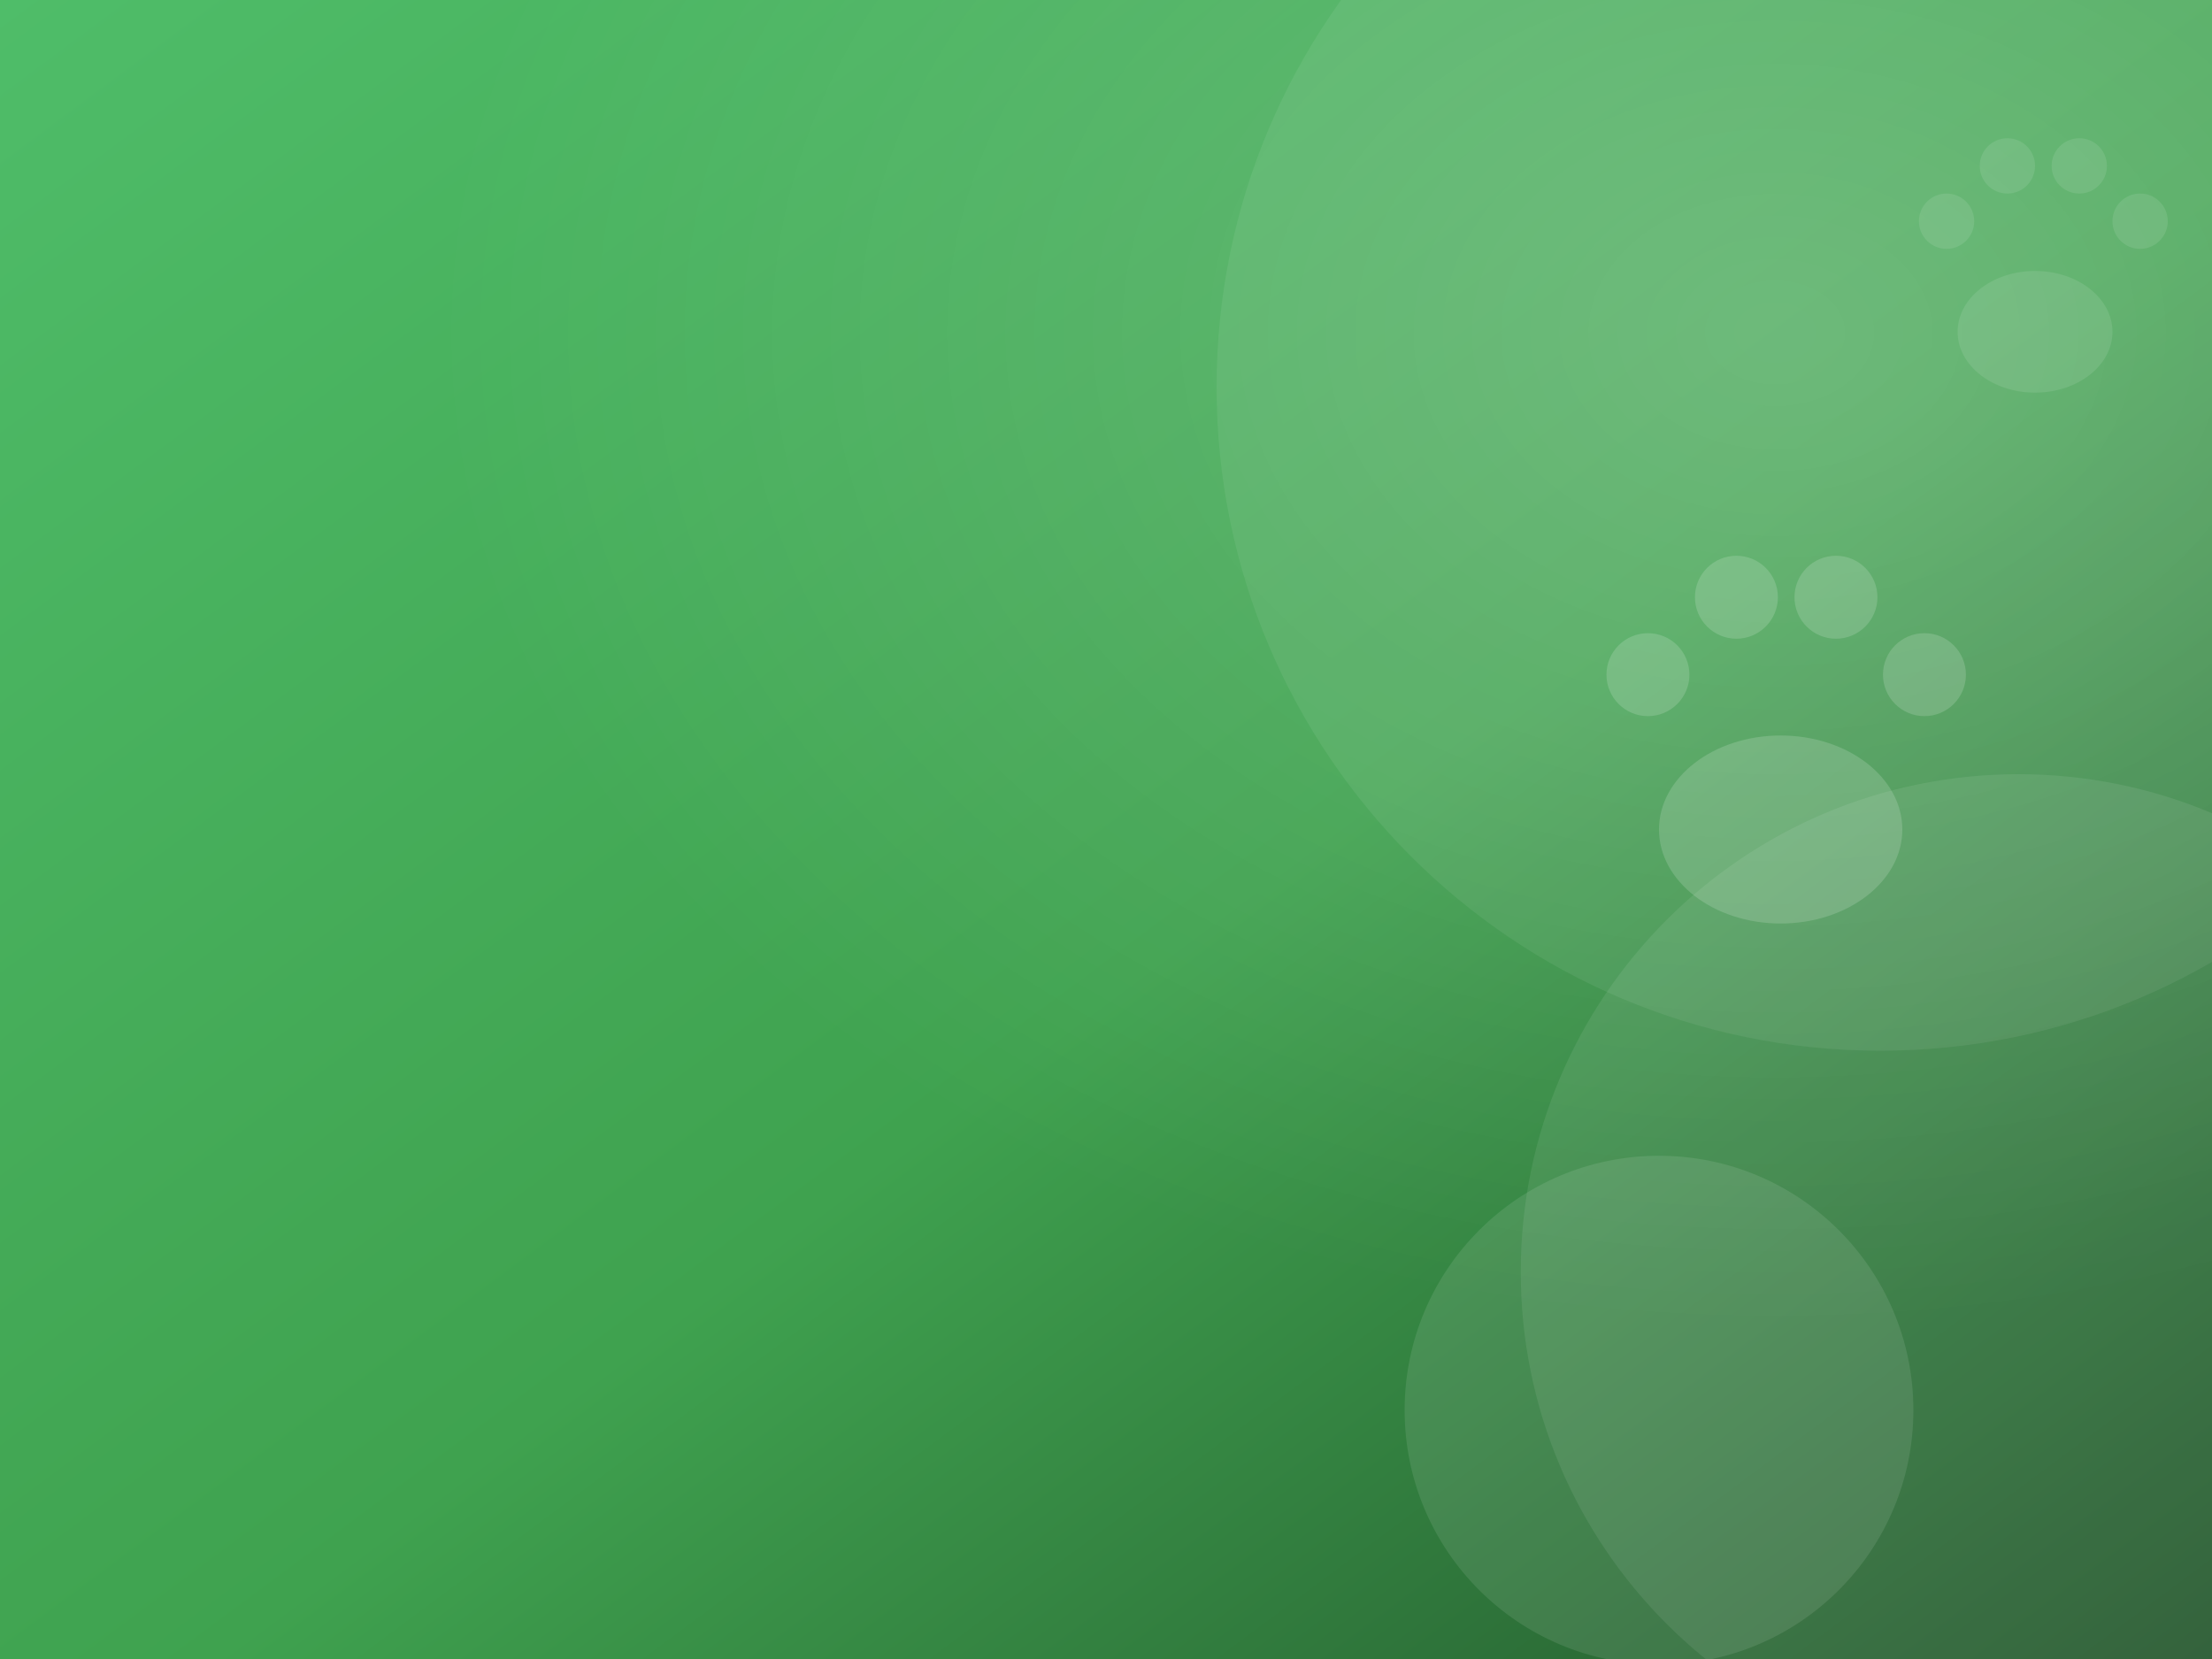
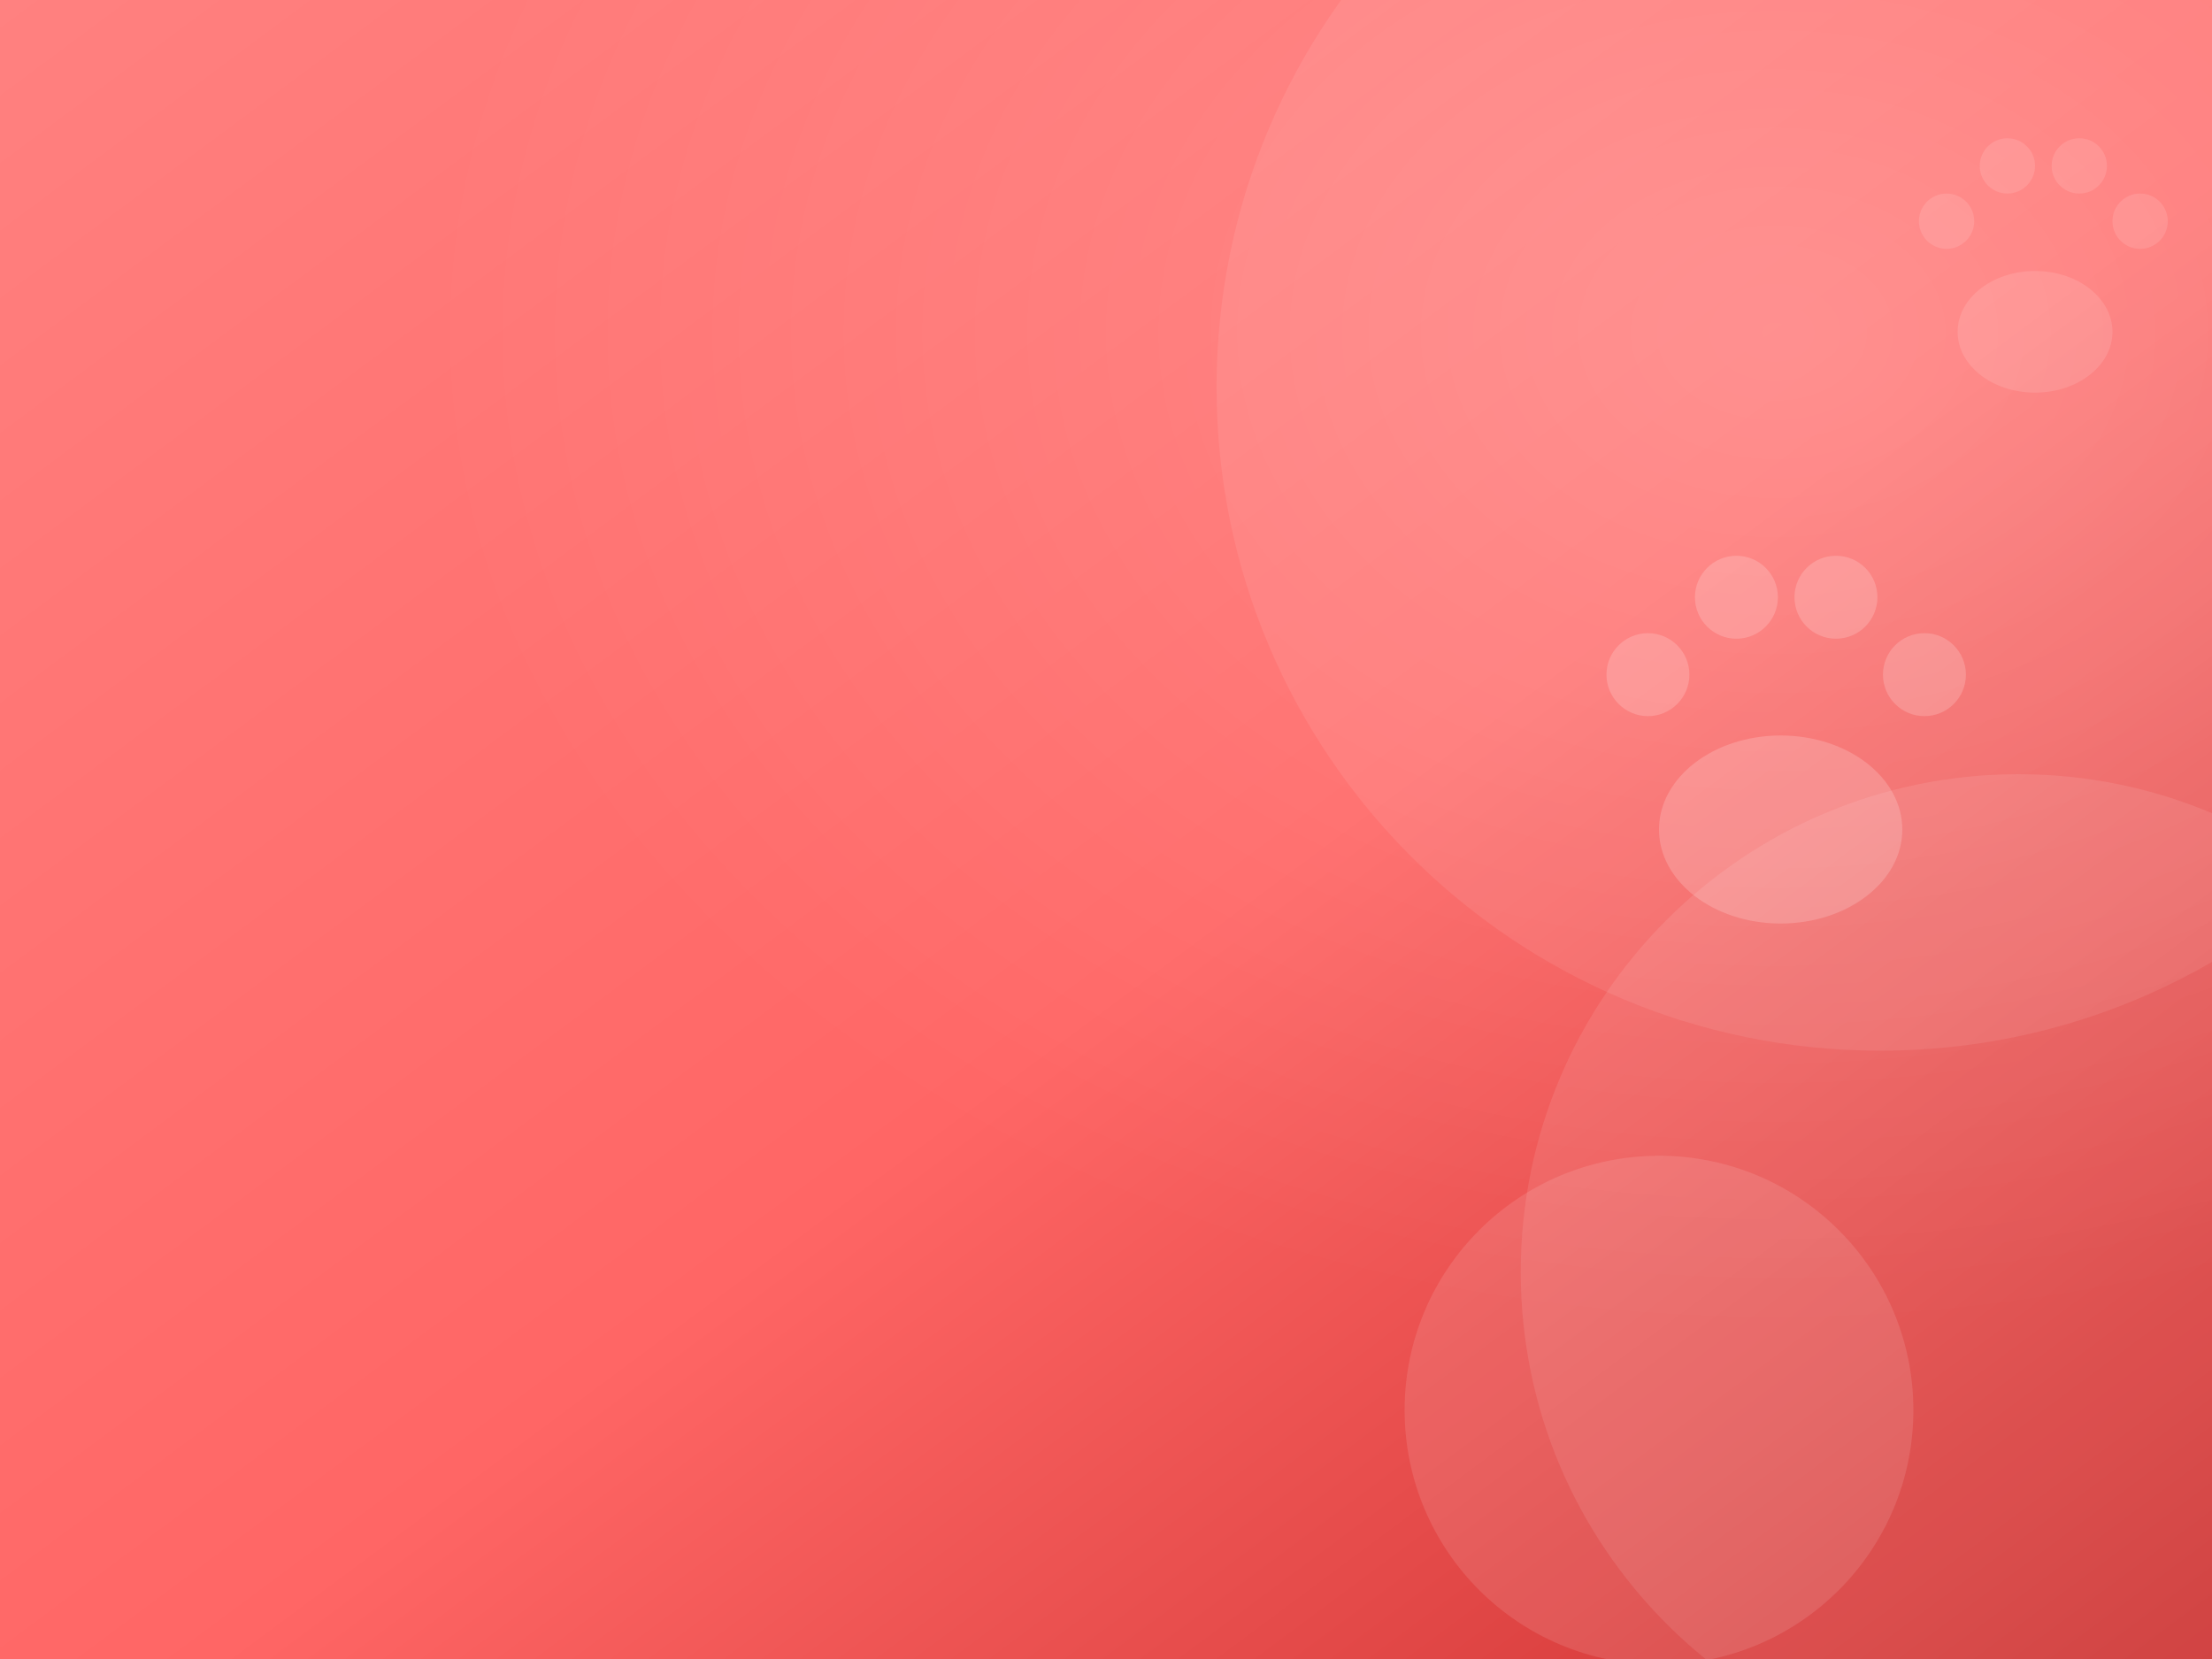
<svg xmlns="http://www.w3.org/2000/svg" viewBox="0 0 400 300" preserveAspectRatio="xMidYMid slice" role="img" aria-label="">
  <defs>
    <linearGradient id="bg1" x1="0" y1="0" x2="1" y2="1">
-       <stop offset="0%" stop-color="#4fbd69" />
-       <stop offset="55%" stop-color="#3fa24f" />
-       <stop offset="100%" stop-color="#23552c" />
+       <stop offset="0%" stop-color="#ff8180" />
+       <stop offset="55%" stop-color="#ff6665" />
+       <stop offset="100%" stop-color="#cc3130" />
    </linearGradient>
    <radialGradient id="glow1" cx="80%" cy="20%" r="60%">
-       <stop offset="0%" stop-color="#ffffff" stop-opacity="0.18" />
+       <stop offset="0%" stop-color="#ffffff" stop-opacity="0.20" />
      <stop offset="100%" stop-color="#ffffff" stop-opacity="0" />
    </radialGradient>
  </defs>
  <rect width="400" height="300" fill="url(#bg1)" />
  <rect width="400" height="300" fill="url(#glow1)" />
-   <circle cx="340" cy="70" r="120" fill="#ffffff" opacity="0.07" />
-   <circle cx="365" cy="230" r="90" fill="#ffffff" opacity="0.08" />
-   <circle cx="300" cy="255" r="46" fill="#ffffff" opacity="0.10" />
-   <g opacity="0.16" fill="#ffffff">
+   <circle cx="340" cy="70" r="120" fill="#ffffff" opacity="0.08" />
+   <circle cx="365" cy="230" r="90" fill="#ffffff" opacity="0.09" />
+   <circle cx="300" cy="255" r="46" fill="#ffffff" opacity="0.11" />
+   <g opacity="0.18" fill="#ffffff">
    <ellipse cx="322" cy="150" rx="22" ry="17" />
    <circle cx="298" cy="122" r="7.5" />
    <circle cx="314" cy="108" r="7.5" />
    <circle cx="332" cy="108" r="7.5" />
    <circle cx="348" cy="122" r="7.5" />
  </g>
-   <g opacity="0.10" fill="#ffffff">
+   <g opacity="0.12" fill="#ffffff">
    <ellipse cx="368" cy="60" rx="14" ry="11" />
    <circle cx="352" cy="40" r="5" />
    <circle cx="363" cy="30" r="5" />
    <circle cx="376" cy="30" r="5" />
    <circle cx="387" cy="40" r="5" />
  </g>
</svg>
